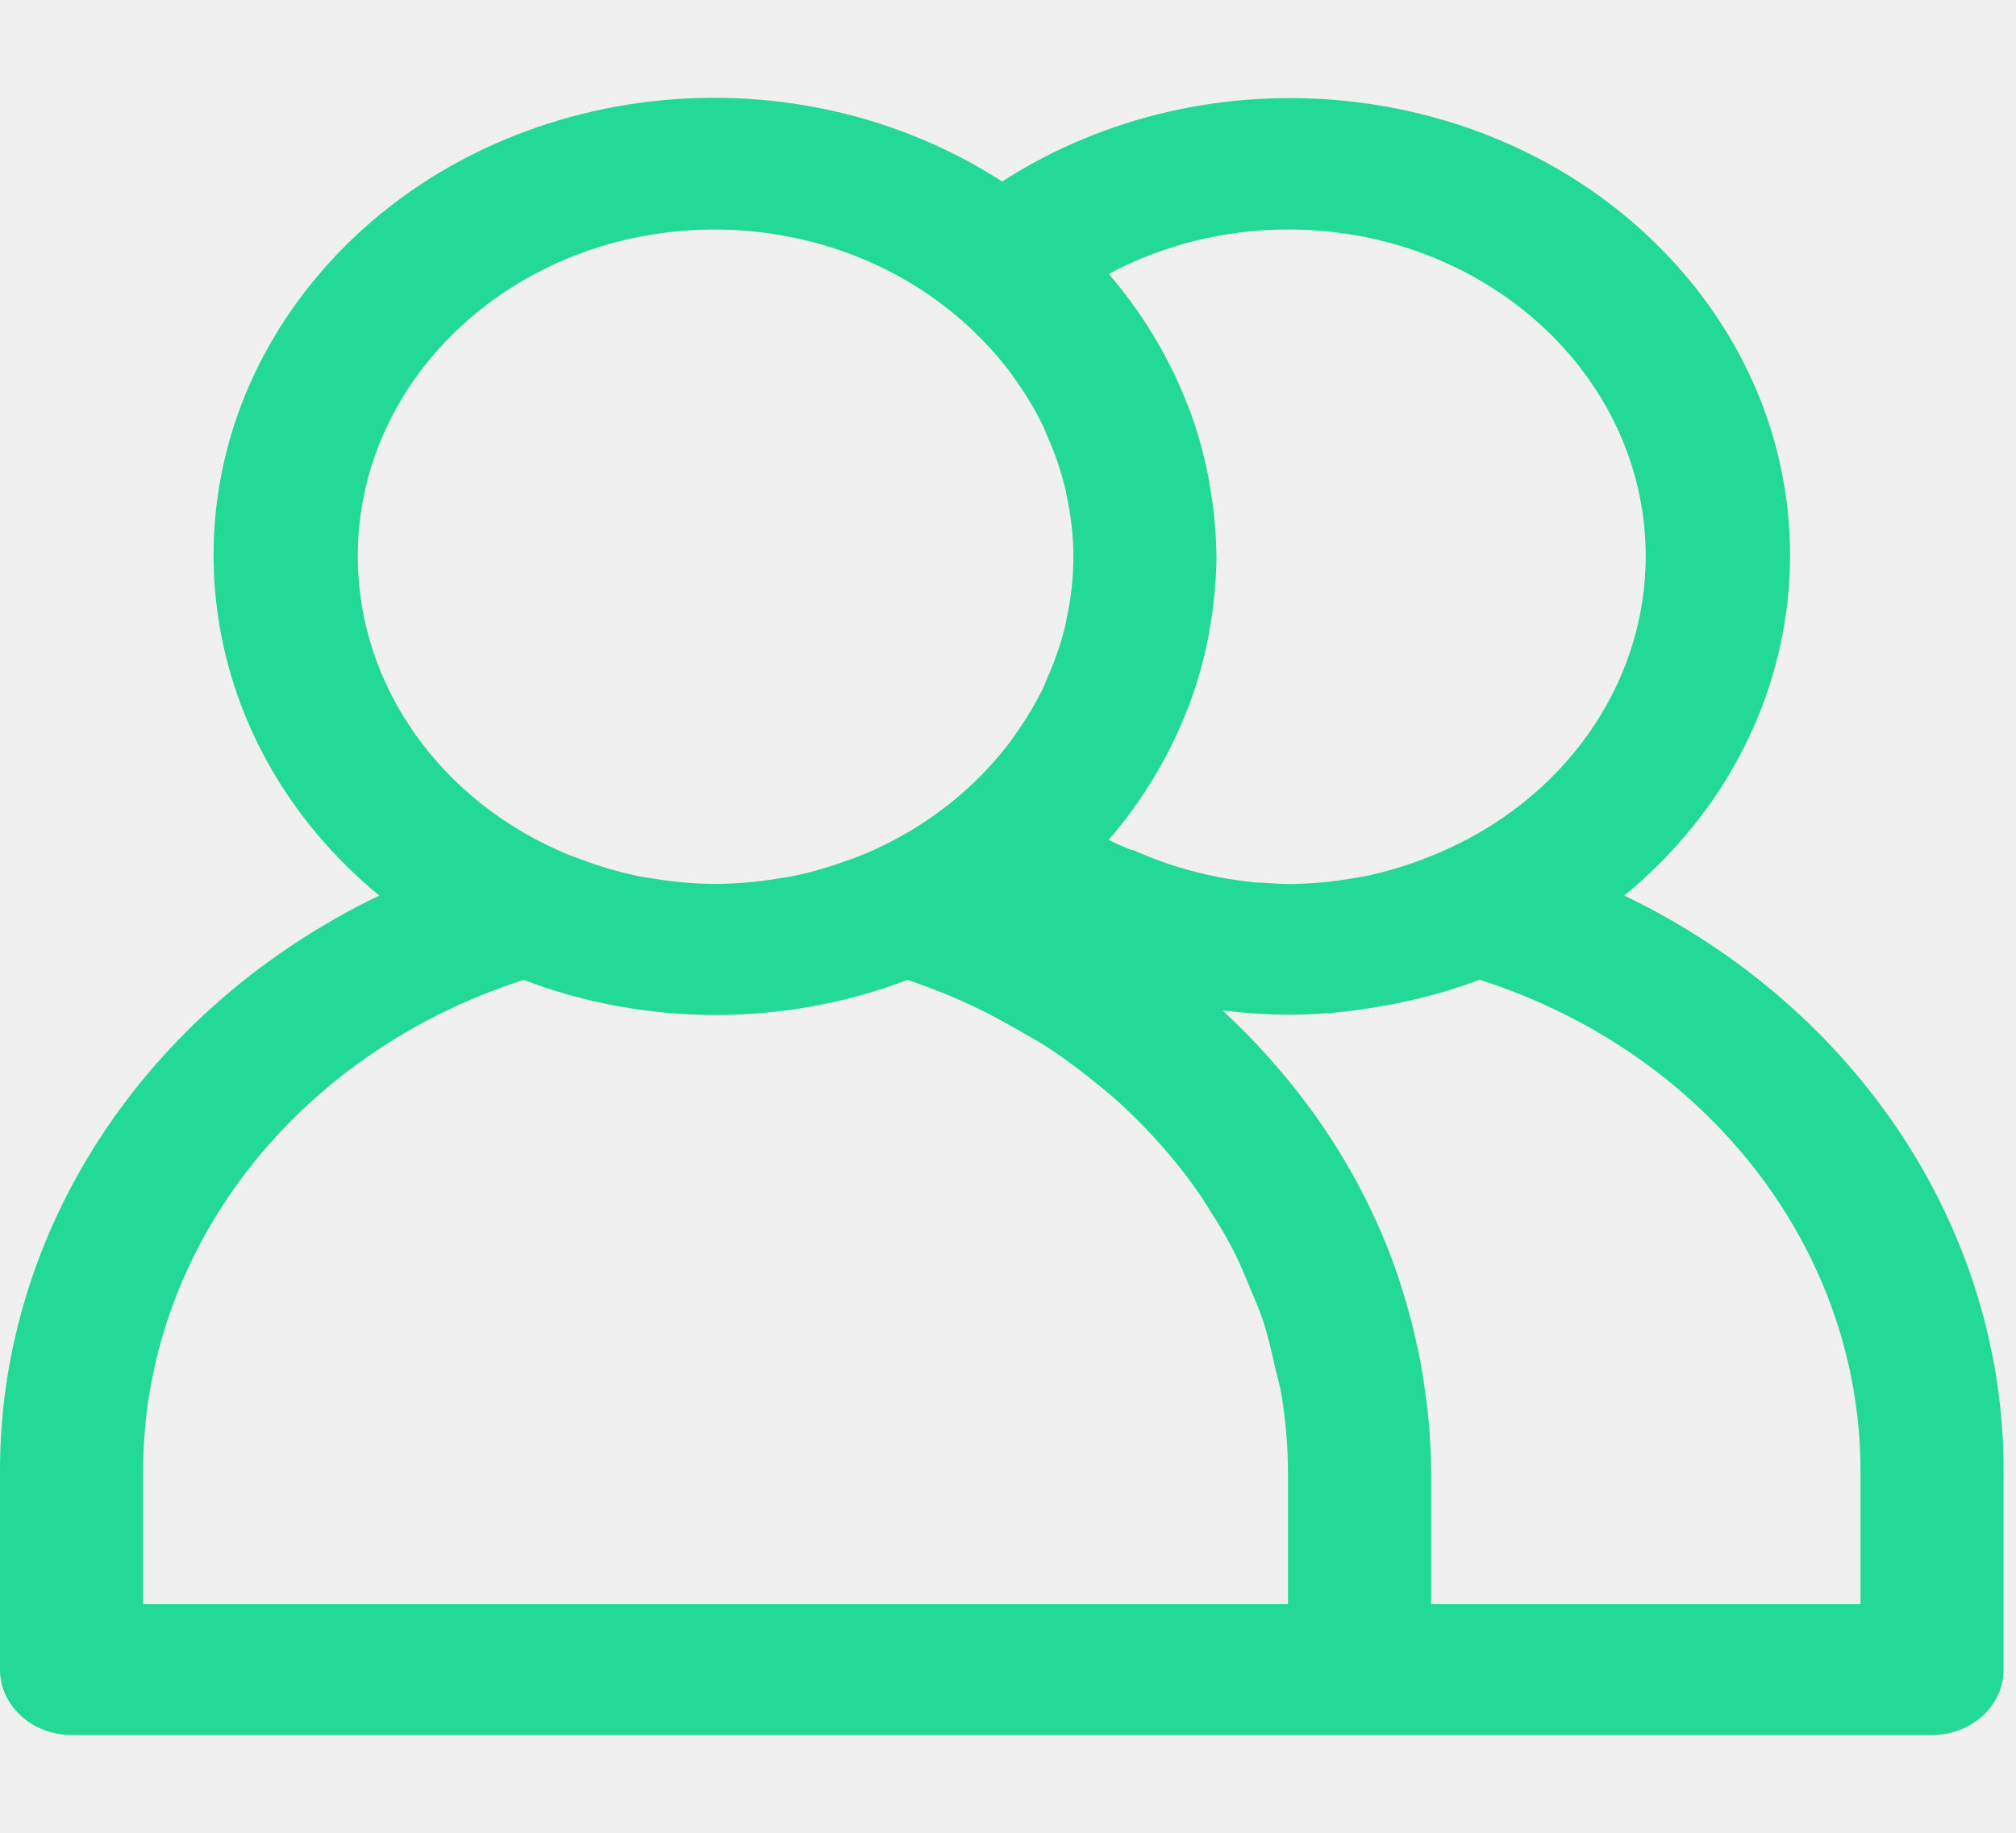
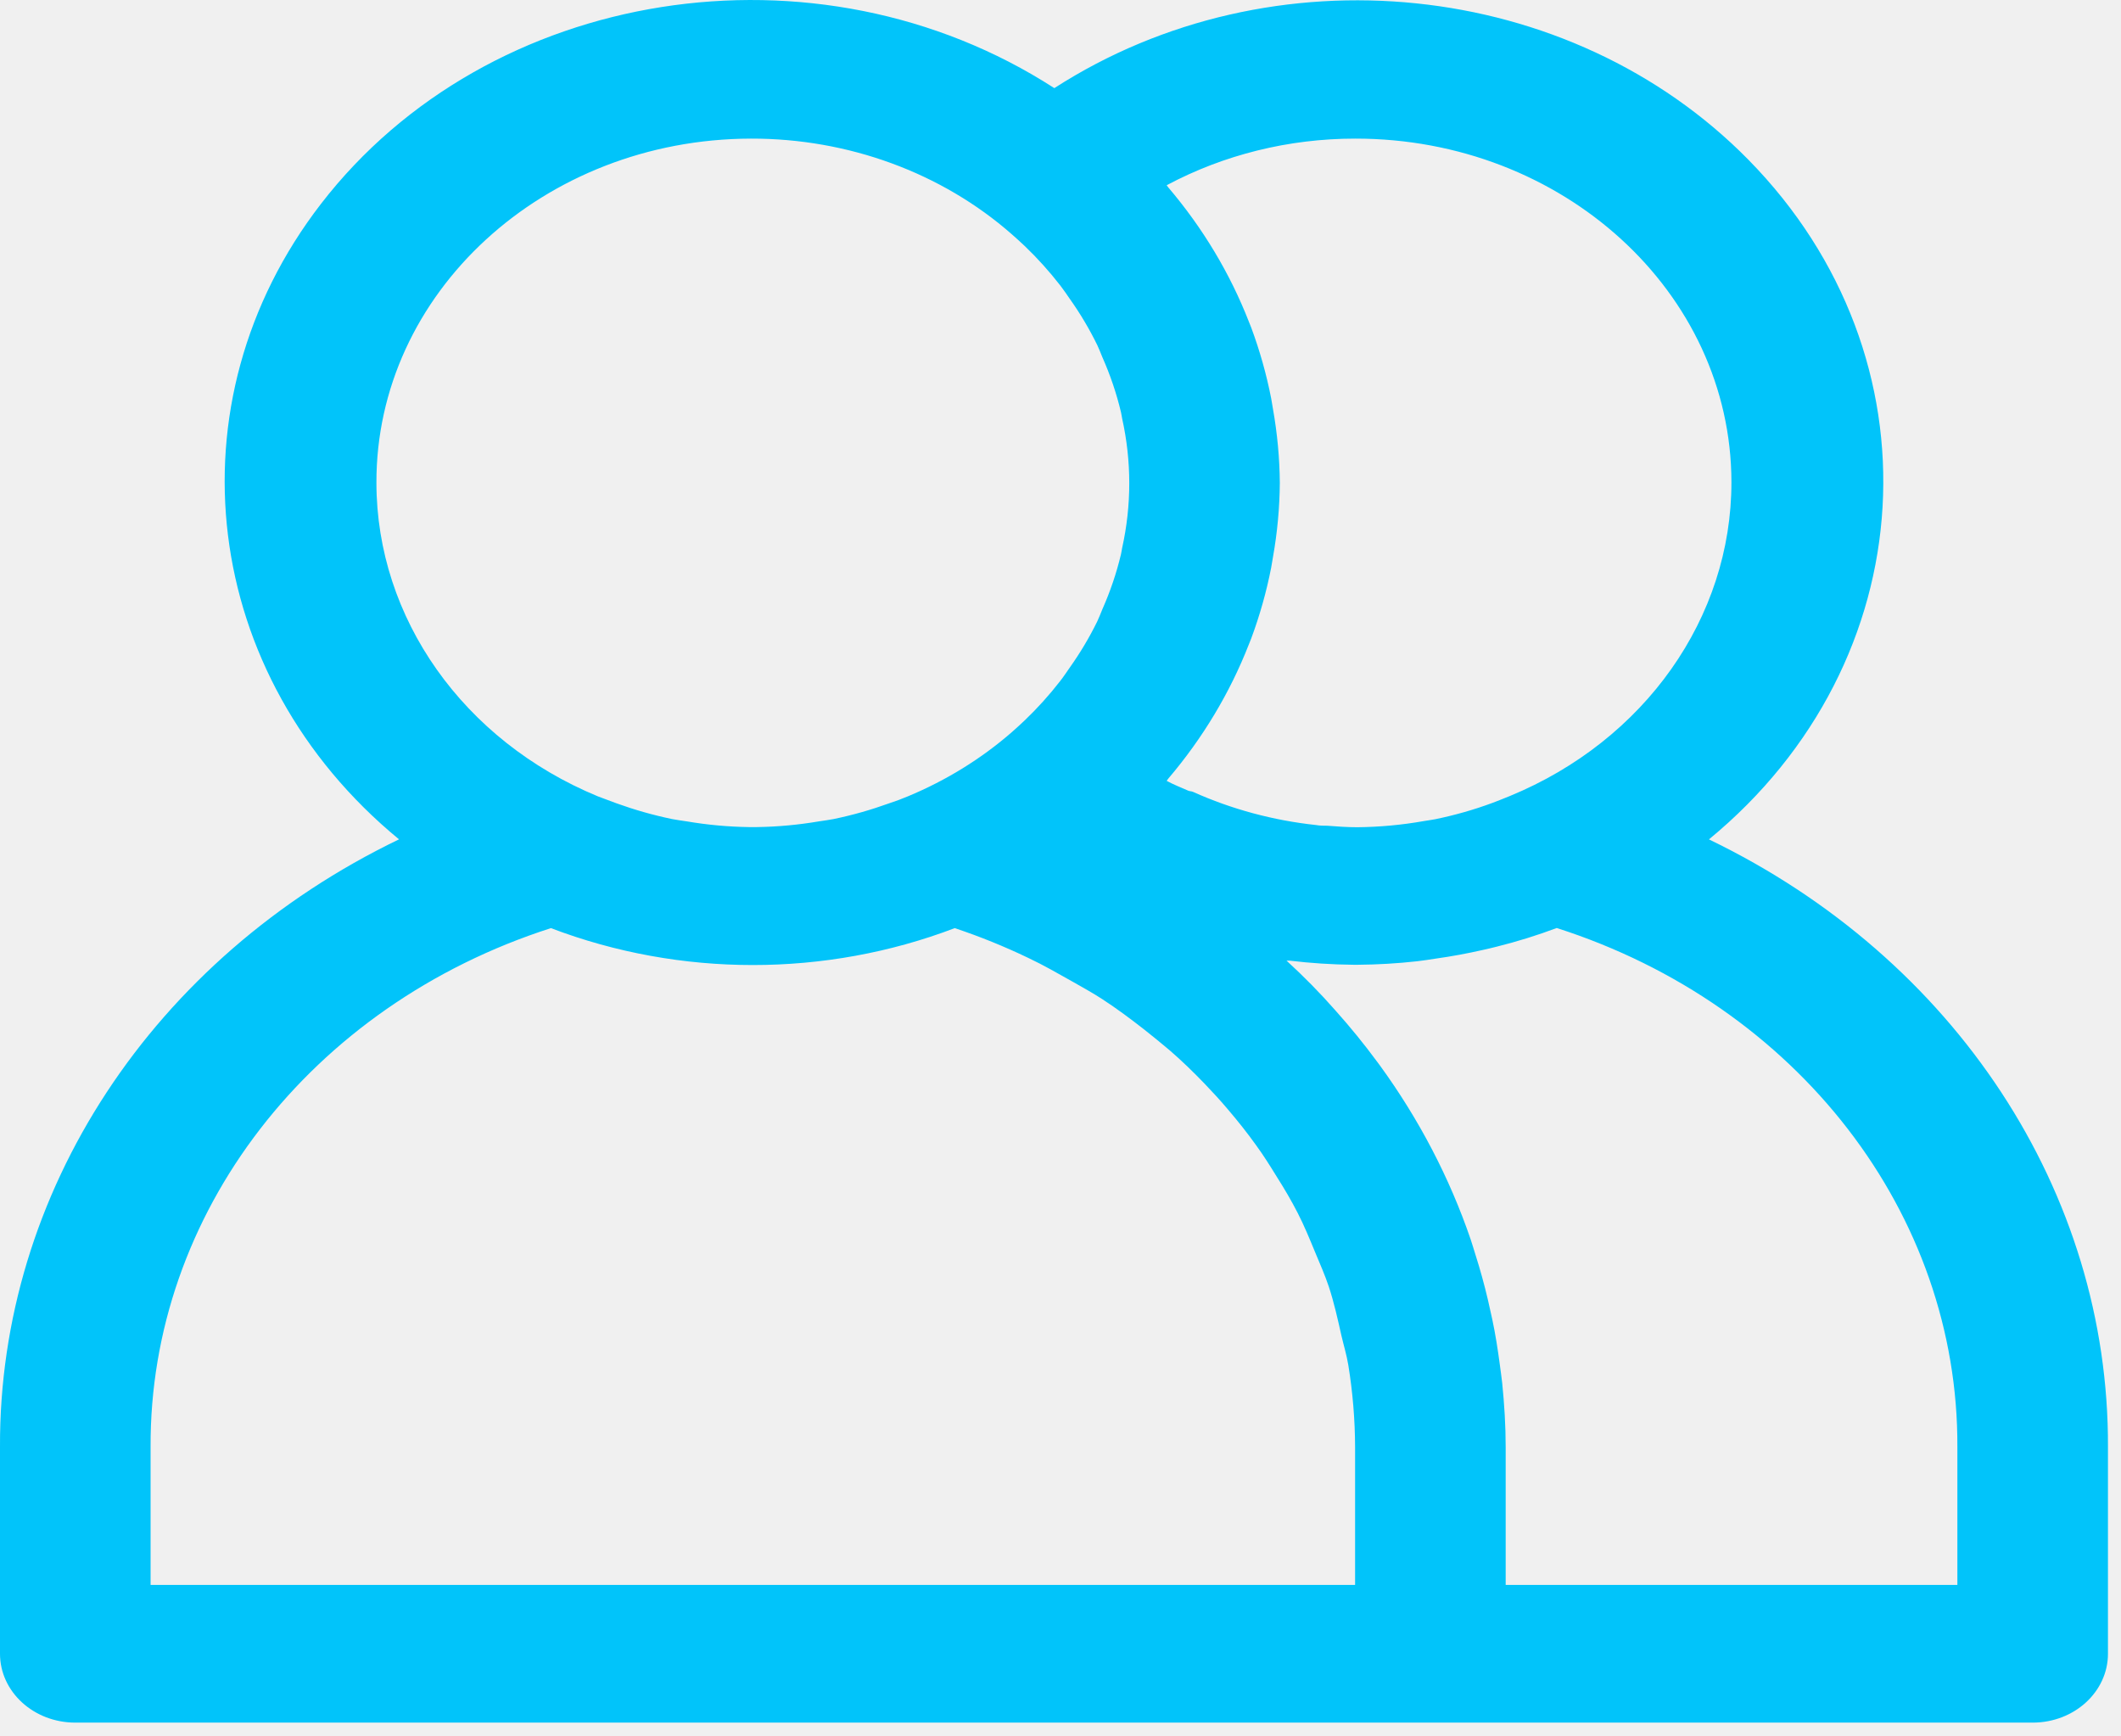
- <svg xmlns="http://www.w3.org/2000/svg" width="55" height="50" viewBox="0 0 55 50" fill="none">
-   <g clipPath="url(#clip0)">
-     <path d="M44.315 24.431C49.917 19.824 50.376 11.935 45.34 6.811C40.721 2.111 32.989 1.313 27.341 4.952C21.183 0.978 12.669 2.321 8.323 7.953C4.336 13.121 5.205 20.201 10.347 24.431C3.958 27.511 -0.029 33.584 0 40.19V45.547C0 46.533 0.874 47.333 1.952 47.333H52.709C53.788 47.333 54.662 46.533 54.662 45.547V40.19C54.691 33.584 50.703 27.511 44.315 24.431ZM35.14 6.261C40.523 6.256 44.892 10.243 44.898 15.168C44.902 18.679 42.652 21.866 39.151 23.308C39.001 23.37 38.851 23.427 38.699 23.486C38.217 23.664 37.72 23.805 37.213 23.91C37.115 23.929 37.018 23.94 36.918 23.958C36.352 24.057 35.777 24.11 35.2 24.117C34.94 24.117 34.679 24.099 34.419 24.078C34.322 24.078 34.224 24.078 34.126 24.06C33.017 23.94 31.938 23.649 30.934 23.199C30.898 23.183 30.854 23.184 30.817 23.17C30.622 23.085 30.427 23.01 30.253 22.913C30.269 22.895 30.279 22.876 30.294 22.858C31.189 21.806 31.895 20.63 32.385 19.374L32.445 19.224C32.668 18.624 32.841 18.01 32.963 17.386C32.98 17.295 32.994 17.208 33.01 17.11C33.123 16.475 33.182 15.833 33.187 15.19C33.182 14.548 33.122 13.907 33.01 13.274C32.994 13.181 32.98 13.095 32.963 12.997C32.841 12.373 32.668 11.759 32.445 11.159L32.385 11.009C31.895 9.754 31.189 8.578 30.294 7.526C30.279 7.508 30.269 7.488 30.253 7.47C31.736 6.679 33.422 6.261 35.14 6.261ZM9.761 15.19C9.747 10.272 14.095 6.274 19.472 6.262C21.992 6.256 24.417 7.144 26.236 8.74C26.349 8.84 26.46 8.94 26.57 9.044C26.905 9.365 27.214 9.708 27.495 10.07C27.581 10.181 27.659 10.299 27.739 10.413C28.012 10.797 28.251 11.2 28.455 11.618C28.504 11.72 28.541 11.824 28.584 11.926C28.79 12.388 28.952 12.866 29.068 13.354C29.082 13.408 29.086 13.461 29.098 13.517C29.345 14.625 29.345 15.768 29.098 16.877C29.086 16.933 29.082 16.986 29.068 17.04C28.952 17.528 28.79 18.006 28.584 18.468C28.541 18.57 28.504 18.674 28.455 18.775C28.251 19.193 28.012 19.595 27.739 19.979C27.659 20.093 27.581 20.211 27.495 20.322C27.214 20.684 26.905 21.027 26.57 21.349C26.46 21.452 26.349 21.552 26.236 21.652C25.445 22.341 24.534 22.904 23.54 23.316C23.382 23.382 23.222 23.443 23.06 23.495C22.589 23.666 22.105 23.803 21.611 23.906C21.488 23.931 21.361 23.945 21.236 23.965C20.706 24.055 20.169 24.104 19.63 24.113H19.415C18.876 24.105 18.338 24.055 17.808 23.965C17.683 23.945 17.556 23.931 17.433 23.906C16.94 23.803 16.455 23.666 15.985 23.495C15.823 23.436 15.663 23.375 15.505 23.316C12.012 21.874 9.766 18.695 9.761 15.19ZM35.14 43.761H3.905V40.19C3.876 34.139 8.044 28.736 14.286 26.733C17.637 28.009 21.407 28.009 24.758 26.733C25.41 26.951 26.045 27.208 26.659 27.503C27.065 27.694 27.44 27.911 27.831 28.131C28.084 28.276 28.342 28.417 28.586 28.576C28.963 28.82 29.318 29.086 29.668 29.36C29.892 29.538 30.115 29.717 30.326 29.895C30.648 30.174 30.95 30.468 31.241 30.77C31.45 30.988 31.653 31.21 31.846 31.438C32.102 31.738 32.346 32.045 32.572 32.361C32.768 32.629 32.941 32.908 33.113 33.186C33.309 33.493 33.488 33.801 33.652 34.12C33.816 34.44 33.961 34.79 34.101 35.131C34.224 35.427 34.355 35.722 34.456 36.024C34.593 36.438 34.689 36.867 34.784 37.295C34.843 37.549 34.919 37.797 34.962 38.054C35.078 38.761 35.137 39.475 35.139 40.19V43.761H35.14ZM50.757 43.761H39.044V40.19C39.044 39.631 39.009 39.077 38.954 38.529C38.939 38.368 38.911 38.209 38.892 38.049C38.839 37.654 38.779 37.263 38.697 36.876C38.661 36.71 38.624 36.544 38.585 36.377C38.492 35.98 38.383 35.586 38.259 35.195C38.218 35.067 38.181 34.936 38.138 34.809C37.592 33.211 36.799 31.692 35.786 30.297L35.71 30.195C35.374 29.739 35.015 29.298 34.634 28.872L34.62 28.856C34.23 28.413 33.806 27.983 33.361 27.576C33.387 27.576 33.414 27.576 33.441 27.576C33.992 27.642 34.547 27.678 35.103 27.683H35.21C35.724 27.679 36.238 27.648 36.748 27.592C36.908 27.574 37.067 27.547 37.227 27.524C37.642 27.465 38.052 27.39 38.457 27.297C38.572 27.27 38.689 27.245 38.806 27.215C39.337 27.083 39.859 26.921 40.368 26.729C46.615 28.73 50.786 34.136 50.757 40.19V43.761H50.757Z" fill="#23D997" />
-   </g>
-   <defs>
-     <clipPath id="clip0">
-       <rect width="54.662" height="50" fill="white" />
-     </clipPath>
-   </defs>
+ <svg xmlns="http://www.w3.org/2000/svg" width="55" height="45" viewBox="0 0 55 45" fill="none">
+   <path d="M44.315 21.764C49.917 17.157 50.376 9.268 45.34 4.144C40.72 -0.556 32.989 -1.355 27.34 2.285C21.183 -1.69 12.669 -0.346 8.323 5.286C4.336 10.454 5.205 17.533 10.347 21.763C3.958 24.844 -0.029 30.917 0 37.522V42.879C0 43.866 0.874 44.665 1.952 44.665H52.709C53.788 44.665 54.662 43.866 54.662 42.879V37.522C54.69 30.917 50.703 24.844 44.315 21.764ZM35.139 3.594C40.523 3.588 44.892 7.576 44.898 12.5C44.902 16.012 42.652 19.199 39.151 20.64C39.001 20.703 38.851 20.76 38.698 20.819C38.217 20.997 37.72 21.138 37.213 21.242C37.115 21.262 37.017 21.272 36.918 21.29C36.352 21.39 35.777 21.443 35.2 21.449C34.94 21.449 34.679 21.431 34.419 21.41C34.322 21.41 34.224 21.41 34.126 21.392C33.017 21.273 31.937 20.982 30.934 20.531C30.897 20.515 30.854 20.517 30.817 20.503C30.622 20.417 30.427 20.342 30.253 20.246C30.269 20.228 30.279 20.208 30.294 20.19C31.189 19.138 31.895 17.962 32.385 16.706L32.445 16.556C32.668 15.957 32.841 15.342 32.963 14.719C32.98 14.628 32.994 14.54 33.01 14.442C33.123 13.807 33.182 13.166 33.187 12.522C33.182 11.88 33.122 11.24 33.01 10.606C32.994 10.514 32.98 10.428 32.963 10.329C32.841 9.706 32.668 9.092 32.445 8.492L32.385 8.342C31.895 7.086 31.189 5.91 30.294 4.858C30.278 4.84 30.269 4.821 30.253 4.803C31.736 4.011 33.422 3.594 35.139 3.594ZM9.761 12.523C9.747 7.604 14.095 3.607 19.471 3.594C21.992 3.588 24.417 4.477 26.236 6.073C26.349 6.173 26.46 6.272 26.569 6.376C26.905 6.697 27.214 7.041 27.495 7.403C27.581 7.514 27.659 7.631 27.739 7.746C28.012 8.13 28.251 8.533 28.455 8.951C28.504 9.053 28.541 9.156 28.584 9.258C28.79 9.721 28.952 10.199 29.068 10.687C29.082 10.74 29.086 10.794 29.098 10.849C29.345 11.958 29.345 13.101 29.098 14.21C29.086 14.265 29.082 14.319 29.068 14.372C28.952 14.86 28.79 15.338 28.584 15.801C28.541 15.903 28.504 16.006 28.455 16.108C28.251 16.526 28.011 16.928 27.739 17.311C27.659 17.426 27.581 17.544 27.495 17.654C27.214 18.017 26.905 18.36 26.569 18.681C26.46 18.785 26.349 18.885 26.236 18.985C25.445 19.674 24.534 20.236 23.54 20.649C23.382 20.715 23.221 20.776 23.059 20.828C22.589 20.998 22.105 21.136 21.611 21.238C21.488 21.263 21.361 21.277 21.236 21.297C20.706 21.387 20.169 21.437 19.63 21.445H19.415C18.876 21.437 18.338 21.387 17.808 21.297C17.683 21.277 17.556 21.263 17.433 21.238C16.94 21.136 16.455 20.998 15.985 20.828C15.823 20.769 15.663 20.708 15.505 20.649C12.012 19.206 9.766 16.028 9.761 12.523ZM35.139 41.094H3.905V37.522C3.876 31.471 8.044 26.069 14.286 24.065C17.637 25.341 21.407 25.341 24.758 24.065C25.41 24.283 26.045 24.54 26.659 24.835C27.065 25.026 27.44 25.244 27.831 25.463C28.084 25.608 28.342 25.749 28.586 25.908C28.963 26.153 29.318 26.419 29.668 26.692C29.892 26.871 30.115 27.049 30.325 27.228C30.648 27.506 30.95 27.801 31.241 28.103C31.45 28.321 31.653 28.542 31.846 28.771C32.102 29.071 32.346 29.378 32.572 29.694C32.768 29.962 32.941 30.24 33.113 30.519C33.308 30.826 33.488 31.133 33.652 31.453C33.816 31.772 33.96 32.122 34.101 32.464C34.224 32.76 34.355 33.055 34.456 33.356C34.593 33.771 34.688 34.199 34.784 34.628C34.843 34.881 34.919 35.13 34.962 35.387C35.077 36.094 35.137 36.807 35.139 37.522V41.094H35.139ZM50.757 41.094H39.044V37.522C39.044 36.963 39.009 36.41 38.954 35.862C38.938 35.701 38.911 35.542 38.892 35.381C38.839 34.987 38.779 34.596 38.696 34.208C38.661 34.043 38.624 33.877 38.585 33.71C38.492 33.312 38.383 32.918 38.259 32.528C38.218 32.399 38.181 32.269 38.138 32.142C37.592 30.544 36.799 29.024 35.786 27.63L35.71 27.528C35.374 27.072 35.015 26.631 34.634 26.205L34.62 26.189C34.23 25.746 33.806 25.315 33.361 24.908C33.386 24.908 33.414 24.908 33.441 24.908C33.992 24.974 34.547 25.01 35.102 25.015H35.21C35.724 25.011 36.238 24.981 36.748 24.924C36.908 24.906 37.067 24.88 37.227 24.856C37.642 24.798 38.052 24.722 38.456 24.63C38.572 24.603 38.689 24.578 38.806 24.547C39.337 24.415 39.859 24.253 40.368 24.062C46.614 26.063 50.786 31.468 50.757 37.522V41.094H50.757Z" fill="#01C4FA" />
</svg>
